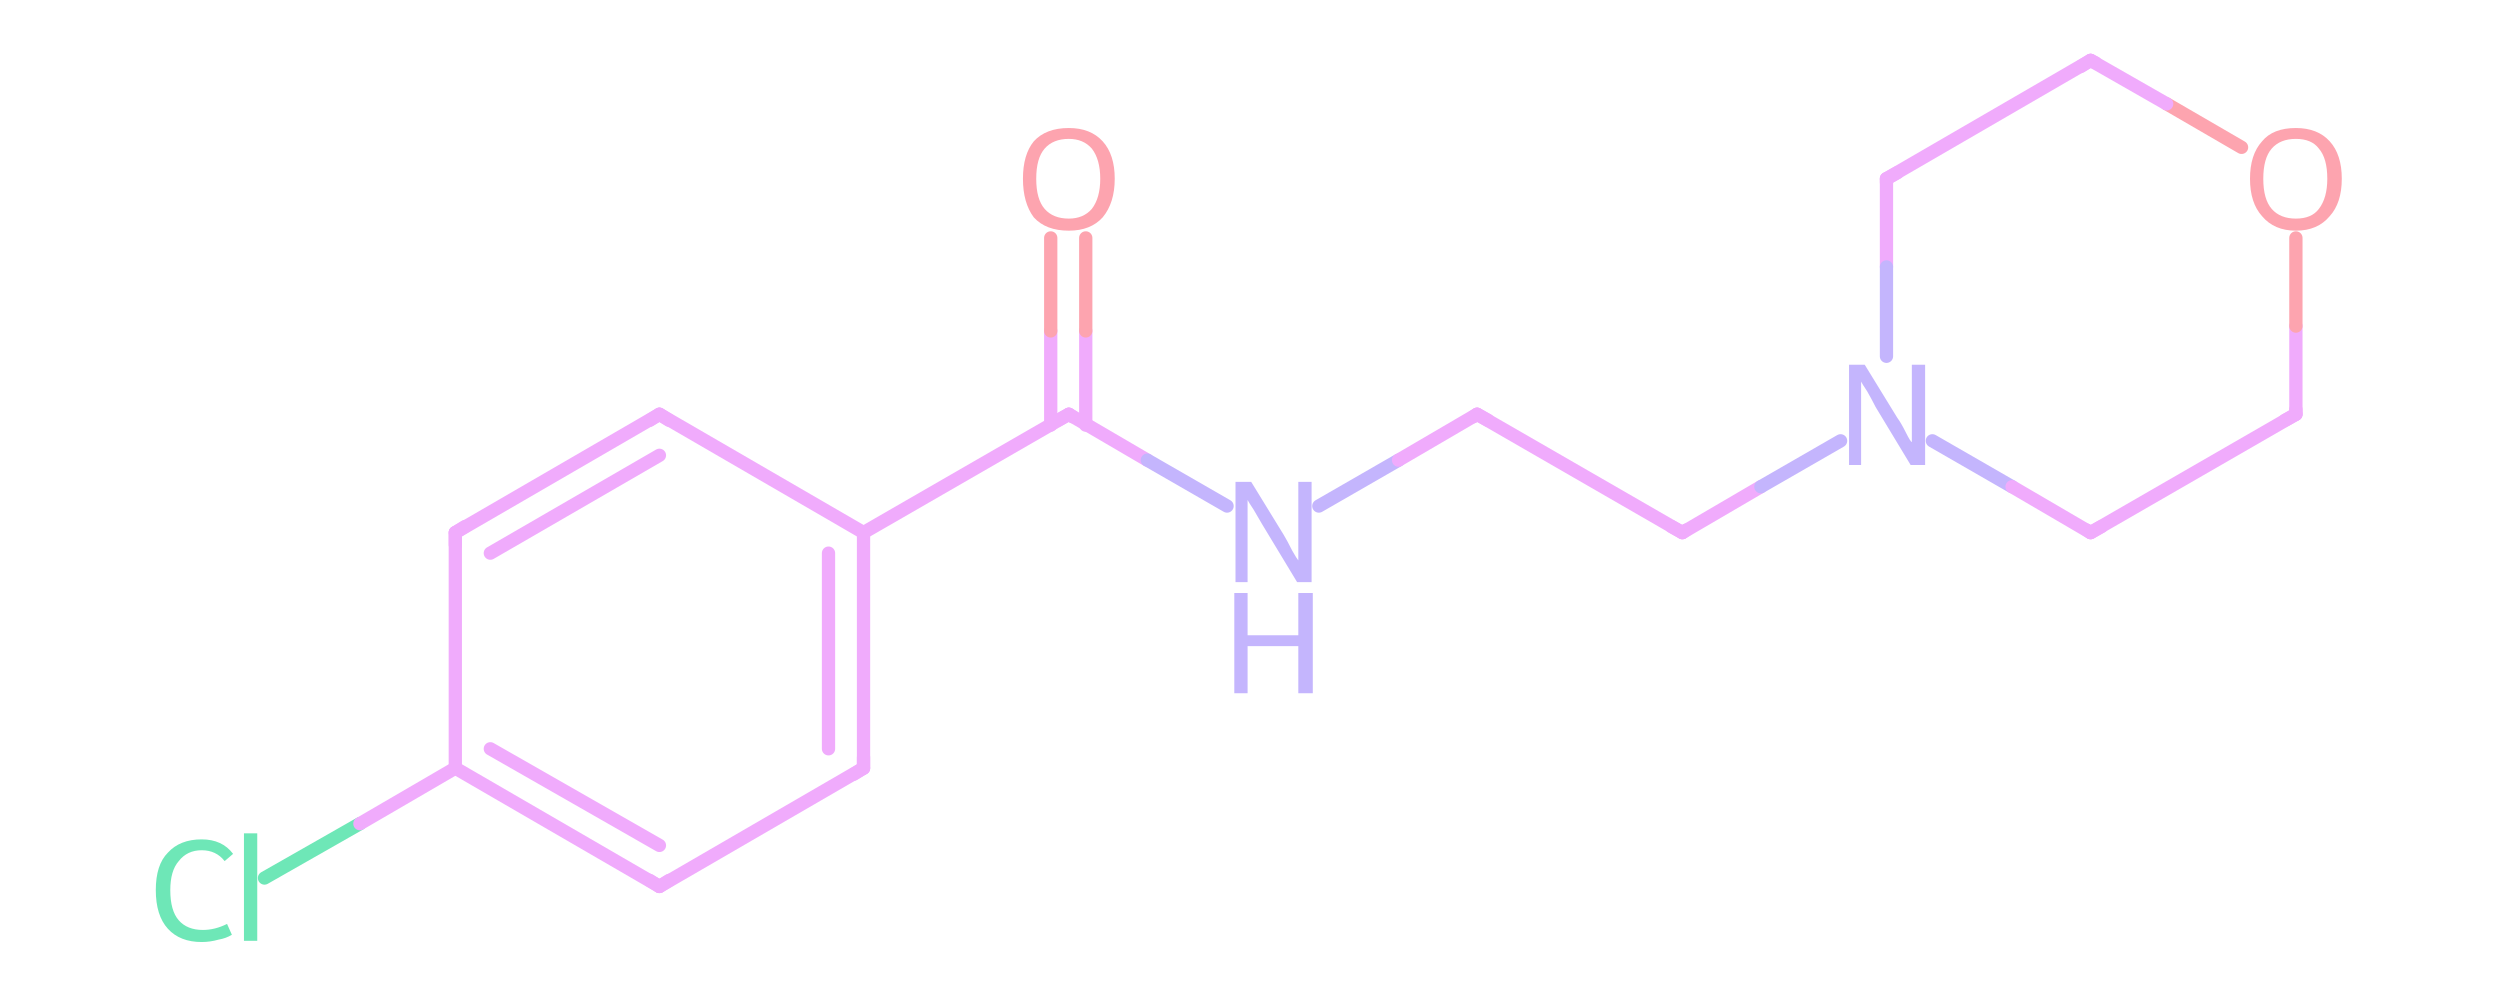
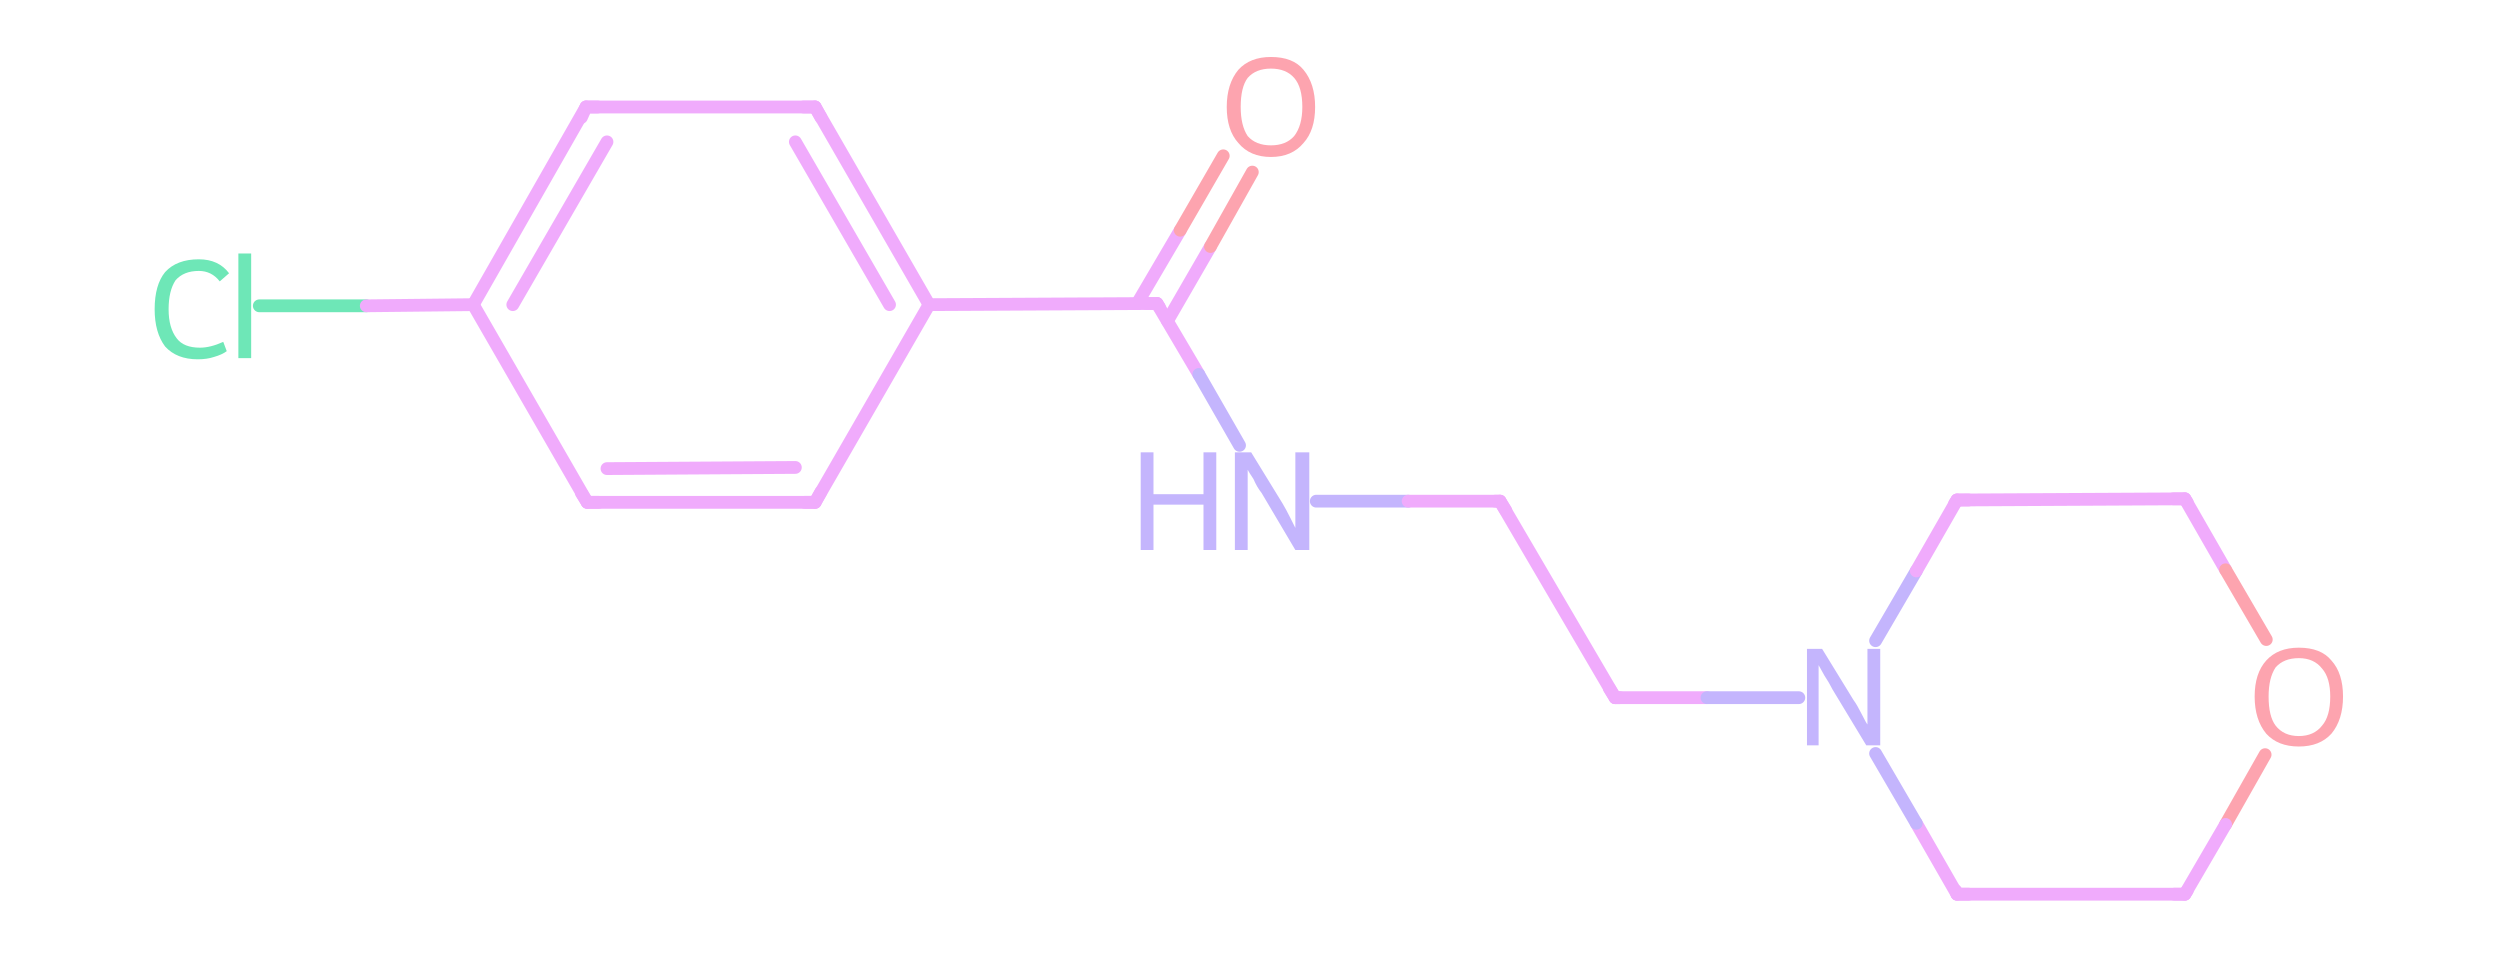
- <svg xmlns="http://www.w3.org/2000/svg" version="1.1" baseProfile="full" xml:space="preserve" width="207px" height="83px" viewBox="0 0 207 83">
-   <path class="bond-0 atom-0 atom-1" d="M 21.9,72.7 L 29.8,68.2" style="fill:none;fill-rule:evenodd;stroke:#6EE7B7;stroke-width:1.1px;stroke-linecap:round;stroke-linejoin:round;stroke-opacity:1" />
-   <path class="bond-0 atom-0 atom-1" d="M 29.8,68.2 L 37.7,63.6" style="fill:none;fill-rule:evenodd;stroke:#F0ABFC;stroke-width:1.1px;stroke-linecap:round;stroke-linejoin:round;stroke-opacity:1" />
-   <path class="bond-1 atom-1 atom-2" d="M 37.7,63.6 L 37.7,44.1" style="fill:none;fill-rule:evenodd;stroke:#F0ABFC;stroke-width:1.1px;stroke-linecap:round;stroke-linejoin:round;stroke-opacity:1" />
-   <path class="bond-2 atom-2 atom-3" d="M 37.7,44.1 L 54.6,34.3" style="fill:none;fill-rule:evenodd;stroke:#F0ABFC;stroke-width:1.1px;stroke-linecap:round;stroke-linejoin:round;stroke-opacity:1" />
-   <path class="bond-2 atom-2 atom-3" d="M 40.6,45.8 L 54.6,37.7" style="fill:none;fill-rule:evenodd;stroke:#F0ABFC;stroke-width:1.1px;stroke-linecap:round;stroke-linejoin:round;stroke-opacity:1" />
-   <path class="bond-3 atom-3 atom-4" d="M 54.6,34.3 L 71.5,44.1" style="fill:none;fill-rule:evenodd;stroke:#F0ABFC;stroke-width:1.1px;stroke-linecap:round;stroke-linejoin:round;stroke-opacity:1" />
-   <path class="bond-4 atom-4 atom-5" d="M 71.5,44.1 L 71.5,63.6" style="fill:none;fill-rule:evenodd;stroke:#F0ABFC;stroke-width:1.1px;stroke-linecap:round;stroke-linejoin:round;stroke-opacity:1" />
-   <path class="bond-4 atom-4 atom-5" d="M 68.6,45.8 L 68.6,62.0" style="fill:none;fill-rule:evenodd;stroke:#F0ABFC;stroke-width:1.1px;stroke-linecap:round;stroke-linejoin:round;stroke-opacity:1" />
-   <path class="bond-5 atom-5 atom-6" d="M 71.5,63.6 L 54.6,73.4" style="fill:none;fill-rule:evenodd;stroke:#F0ABFC;stroke-width:1.1px;stroke-linecap:round;stroke-linejoin:round;stroke-opacity:1" />
-   <path class="bond-6 atom-4 atom-7" d="M 71.5,44.1 L 88.5,34.3" style="fill:none;fill-rule:evenodd;stroke:#F0ABFC;stroke-width:1.1px;stroke-linecap:round;stroke-linejoin:round;stroke-opacity:1" />
-   <path class="bond-7 atom-7 atom-8" d="M 89.9,35.2 L 89.9,27.4" style="fill:none;fill-rule:evenodd;stroke:#F0ABFC;stroke-width:1.1px;stroke-linecap:round;stroke-linejoin:round;stroke-opacity:1" />
-   <path class="bond-7 atom-7 atom-8" d="M 89.9,27.4 L 89.9,19.7" style="fill:none;fill-rule:evenodd;stroke:#FDA4AF;stroke-width:1.1px;stroke-linecap:round;stroke-linejoin:round;stroke-opacity:1" />
-   <path class="bond-7 atom-7 atom-8" d="M 87.0,35.2 L 87.0,27.4" style="fill:none;fill-rule:evenodd;stroke:#F0ABFC;stroke-width:1.1px;stroke-linecap:round;stroke-linejoin:round;stroke-opacity:1" />
-   <path class="bond-7 atom-7 atom-8" d="M 87.0,27.4 L 87.0,19.7" style="fill:none;fill-rule:evenodd;stroke:#FDA4AF;stroke-width:1.1px;stroke-linecap:round;stroke-linejoin:round;stroke-opacity:1" />
-   <path class="bond-8 atom-7 atom-9" d="M 88.5,34.3 L 95.0,38.1" style="fill:none;fill-rule:evenodd;stroke:#F0ABFC;stroke-width:1.1px;stroke-linecap:round;stroke-linejoin:round;stroke-opacity:1" />
-   <path class="bond-8 atom-7 atom-9" d="M 95.0,38.1 L 101.6,41.9" style="fill:none;fill-rule:evenodd;stroke:#C4B5FD;stroke-width:1.1px;stroke-linecap:round;stroke-linejoin:round;stroke-opacity:1" />
-   <path class="bond-9 atom-9 atom-10" d="M 109.2,41.9 L 115.8,38.1" style="fill:none;fill-rule:evenodd;stroke:#C4B5FD;stroke-width:1.1px;stroke-linecap:round;stroke-linejoin:round;stroke-opacity:1" />
-   <path class="bond-9 atom-9 atom-10" d="M 115.8,38.1 L 122.3,34.3" style="fill:none;fill-rule:evenodd;stroke:#F0ABFC;stroke-width:1.1px;stroke-linecap:round;stroke-linejoin:round;stroke-opacity:1" />
-   <path class="bond-10 atom-10 atom-11" d="M 122.3,34.3 L 139.3,44.1" style="fill:none;fill-rule:evenodd;stroke:#F0ABFC;stroke-width:1.1px;stroke-linecap:round;stroke-linejoin:round;stroke-opacity:1" />
-   <path class="bond-11 atom-11 atom-12" d="M 139.3,44.1 L 145.8,40.3" style="fill:none;fill-rule:evenodd;stroke:#F0ABFC;stroke-width:1.1px;stroke-linecap:round;stroke-linejoin:round;stroke-opacity:1" />
-   <path class="bond-11 atom-11 atom-12" d="M 145.8,40.3 L 152.4,36.5" style="fill:none;fill-rule:evenodd;stroke:#C4B5FD;stroke-width:1.1px;stroke-linecap:round;stroke-linejoin:round;stroke-opacity:1" />
-   <path class="bond-12 atom-12 atom-13" d="M 160.0,36.5 L 166.6,40.3" style="fill:none;fill-rule:evenodd;stroke:#C4B5FD;stroke-width:1.1px;stroke-linecap:round;stroke-linejoin:round;stroke-opacity:1" />
-   <path class="bond-12 atom-12 atom-13" d="M 166.6,40.3 L 173.1,44.1" style="fill:none;fill-rule:evenodd;stroke:#F0ABFC;stroke-width:1.1px;stroke-linecap:round;stroke-linejoin:round;stroke-opacity:1" />
-   <path class="bond-13 atom-13 atom-14" d="M 173.1,44.1 L 190.1,34.3" style="fill:none;fill-rule:evenodd;stroke:#F0ABFC;stroke-width:1.1px;stroke-linecap:round;stroke-linejoin:round;stroke-opacity:1" />
-   <path class="bond-14 atom-14 atom-15" d="M 190.1,34.3 L 190.1,27.0" style="fill:none;fill-rule:evenodd;stroke:#F0ABFC;stroke-width:1.1px;stroke-linecap:round;stroke-linejoin:round;stroke-opacity:1" />
-   <path class="bond-14 atom-14 atom-15" d="M 190.1,27.0 L 190.1,19.7" style="fill:none;fill-rule:evenodd;stroke:#FDA4AF;stroke-width:1.1px;stroke-linecap:round;stroke-linejoin:round;stroke-opacity:1" />
-   <path class="bond-15 atom-15 atom-16" d="M 185.6,12.2 L 179.4,8.6" style="fill:none;fill-rule:evenodd;stroke:#FDA4AF;stroke-width:1.1px;stroke-linecap:round;stroke-linejoin:round;stroke-opacity:1" />
-   <path class="bond-15 atom-15 atom-16" d="M 179.4,8.6 L 173.1,5.0" style="fill:none;fill-rule:evenodd;stroke:#F0ABFC;stroke-width:1.1px;stroke-linecap:round;stroke-linejoin:round;stroke-opacity:1" />
-   <path class="bond-16 atom-16 atom-17" d="M 173.1,5.0 L 156.2,14.8" style="fill:none;fill-rule:evenodd;stroke:#F0ABFC;stroke-width:1.1px;stroke-linecap:round;stroke-linejoin:round;stroke-opacity:1" />
-   <path class="bond-17 atom-6 atom-1" d="M 54.6,73.4 L 37.7,63.6" style="fill:none;fill-rule:evenodd;stroke:#F0ABFC;stroke-width:1.1px;stroke-linecap:round;stroke-linejoin:round;stroke-opacity:1" />
-   <path class="bond-17 atom-6 atom-1" d="M 54.6,70.0 L 40.6,62.0" style="fill:none;fill-rule:evenodd;stroke:#F0ABFC;stroke-width:1.1px;stroke-linecap:round;stroke-linejoin:round;stroke-opacity:1" />
-   <path class="bond-18 atom-17 atom-12" d="M 156.2,14.8 L 156.2,22.1" style="fill:none;fill-rule:evenodd;stroke:#F0ABFC;stroke-width:1.1px;stroke-linecap:round;stroke-linejoin:round;stroke-opacity:1" />
-   <path class="bond-18 atom-17 atom-12" d="M 156.2,22.1 L 156.2,29.5" style="fill:none;fill-rule:evenodd;stroke:#C4B5FD;stroke-width:1.1px;stroke-linecap:round;stroke-linejoin:round;stroke-opacity:1" />
-   <path d="M 37.7,45.1 L 37.7,44.1 L 38.5,43.6" style="fill:none;stroke:#F0ABFC;stroke-width:1.1px;stroke-linecap:round;stroke-linejoin:round;stroke-miterlimit:10;stroke-opacity:1;" />
-   <path d="M 53.8,34.8 L 54.6,34.3 L 55.4,34.8" style="fill:none;stroke:#F0ABFC;stroke-width:1.1px;stroke-linecap:round;stroke-linejoin:round;stroke-miterlimit:10;stroke-opacity:1;" />
-   <path d="M 71.5,62.7 L 71.5,63.6 L 70.7,64.1" style="fill:none;stroke:#F0ABFC;stroke-width:1.1px;stroke-linecap:round;stroke-linejoin:round;stroke-miterlimit:10;stroke-opacity:1;" />
-   <path d="M 55.4,72.9 L 54.6,73.4 L 53.8,72.9" style="fill:none;stroke:#F0ABFC;stroke-width:1.1px;stroke-linecap:round;stroke-linejoin:round;stroke-miterlimit:10;stroke-opacity:1;" />
-   <path d="M 87.6,34.8 L 88.5,34.3 L 88.8,34.5" style="fill:none;stroke:#F0ABFC;stroke-width:1.1px;stroke-linecap:round;stroke-linejoin:round;stroke-miterlimit:10;stroke-opacity:1;" />
-   <path d="M 122.0,34.5 L 122.3,34.3 L 123.2,34.8" style="fill:none;stroke:#F0ABFC;stroke-width:1.1px;stroke-linecap:round;stroke-linejoin:round;stroke-miterlimit:10;stroke-opacity:1;" />
-   <path d="M 138.4,43.6 L 139.3,44.1 L 139.6,43.9" style="fill:none;stroke:#F0ABFC;stroke-width:1.1px;stroke-linecap:round;stroke-linejoin:round;stroke-miterlimit:10;stroke-opacity:1;" />
-   <path d="M 172.8,43.9 L 173.1,44.1 L 174.0,43.6" style="fill:none;stroke:#F0ABFC;stroke-width:1.1px;stroke-linecap:round;stroke-linejoin:round;stroke-miterlimit:10;stroke-opacity:1;" />
-   <path d="M 189.2,34.8 L 190.1,34.3 L 190.1,33.9" style="fill:none;stroke:#F0ABFC;stroke-width:1.1px;stroke-linecap:round;stroke-linejoin:round;stroke-miterlimit:10;stroke-opacity:1;" />
-   <path d="M 173.5,5.2 L 173.1,5.0 L 172.3,5.5" style="fill:none;stroke:#F0ABFC;stroke-width:1.1px;stroke-linecap:round;stroke-linejoin:round;stroke-miterlimit:10;stroke-opacity:1;" />
-   <path d="M 157.1,14.3 L 156.2,14.8 L 156.2,15.1" style="fill:none;stroke:#F0ABFC;stroke-width:1.1px;stroke-linecap:round;stroke-linejoin:round;stroke-miterlimit:10;stroke-opacity:1;" />
-   <path class="atom-0" d="M 12.9 73.7 Q 12.9 71.6, 13.9 70.6 Q 14.9 69.5, 16.7 69.5 Q 18.4 69.5, 19.3 70.7 L 18.6 71.3 Q 17.9 70.4, 16.7 70.4 Q 15.5 70.4, 14.8 71.3 Q 14.1 72.1, 14.1 73.7 Q 14.1 75.4, 14.8 76.2 Q 15.5 77.0, 16.8 77.0 Q 17.8 77.0, 18.8 76.5 L 19.2 77.4 Q 18.7 77.7, 18.1 77.8 Q 17.4 78.0, 16.7 78.0 Q 14.9 78.0, 13.9 76.9 Q 12.9 75.8, 12.9 73.7 " fill="#6EE7B7" />
-   <path class="atom-0" d="M 20.2 69.0 L 21.3 69.0 L 21.3 77.9 L 20.2 77.9 L 20.2 69.0 " fill="#6EE7B7" />
-   <path class="atom-8" d="M 84.7 14.8 Q 84.7 12.8, 85.6 11.7 Q 86.6 10.6, 88.5 10.6 Q 90.3 10.6, 91.3 11.7 Q 92.3 12.8, 92.3 14.8 Q 92.3 16.8, 91.3 18.0 Q 90.3 19.1, 88.5 19.1 Q 86.6 19.1, 85.6 18.0 Q 84.7 16.8, 84.7 14.8 M 88.5 18.1 Q 89.7 18.1, 90.4 17.3 Q 91.1 16.4, 91.1 14.8 Q 91.1 13.2, 90.4 12.3 Q 89.7 11.5, 88.5 11.5 Q 87.2 11.5, 86.5 12.3 Q 85.8 13.1, 85.8 14.8 Q 85.8 16.5, 86.5 17.3 Q 87.2 18.1, 88.5 18.1 " fill="#FDA4AF" />
-   <path class="atom-9" d="M 103.6 39.9 L 106.3 44.3 Q 106.6 44.8, 107.0 45.6 Q 107.4 46.3, 107.5 46.4 L 107.5 39.9 L 108.6 39.9 L 108.6 48.2 L 107.4 48.2 L 104.5 43.4 Q 104.2 42.9, 103.8 42.2 Q 103.4 41.6, 103.3 41.4 L 103.3 48.2 L 102.3 48.2 L 102.3 39.9 L 103.6 39.9 " fill="#C4B5FD" />
-   <path class="atom-9" d="M 102.2 49.1 L 103.3 49.1 L 103.3 52.6 L 107.5 52.6 L 107.5 49.1 L 108.7 49.1 L 108.7 57.4 L 107.5 57.4 L 107.5 53.5 L 103.3 53.5 L 103.3 57.4 L 102.2 57.4 L 102.2 49.1 " fill="#C4B5FD" />
-   <path class="atom-12" d="M 154.4 30.2 L 157.1 34.6 Q 157.4 35.0, 157.8 35.8 Q 158.2 36.6, 158.3 36.6 L 158.3 30.2 L 159.4 30.2 L 159.4 38.5 L 158.2 38.5 L 155.3 33.7 Q 155.0 33.1, 154.6 32.4 Q 154.2 31.8, 154.1 31.6 L 154.1 38.5 L 153.1 38.5 L 153.1 30.2 L 154.4 30.2 " fill="#C4B5FD" />
-   <path class="atom-15" d="M 186.3 14.8 Q 186.3 12.8, 187.3 11.7 Q 188.2 10.6, 190.1 10.6 Q 191.9 10.6, 192.9 11.7 Q 193.9 12.8, 193.9 14.8 Q 193.9 16.8, 192.9 17.9 Q 191.9 19.1, 190.1 19.1 Q 188.3 19.1, 187.3 17.9 Q 186.3 16.8, 186.3 14.8 M 190.1 18.1 Q 191.4 18.1, 192.0 17.3 Q 192.7 16.4, 192.7 14.8 Q 192.7 13.1, 192.0 12.3 Q 191.4 11.5, 190.1 11.5 Q 188.8 11.5, 188.1 12.3 Q 187.4 13.1, 187.4 14.8 Q 187.4 16.5, 188.1 17.3 Q 188.8 18.1, 190.1 18.1 " fill="#FDA4AF" />
+ <svg xmlns="http://www.w3.org/2000/svg" version="1.1" baseProfile="full" xml:space="preserve" width="215px" height="82px" viewBox="0 0 215 82">
+   <path class="bond-0 atom-0 atom-1" d="M 22.3,26.3 L 31.5,26.3" style="fill:none;fill-rule:evenodd;stroke:#6EE7B7;stroke-width:1.1px;stroke-linecap:round;stroke-linejoin:round;stroke-opacity:1" />
+   <path class="bond-0 atom-0 atom-1" d="M 31.5,26.3 L 40.7,26.2" style="fill:none;fill-rule:evenodd;stroke:#F0ABFC;stroke-width:1.1px;stroke-linecap:round;stroke-linejoin:round;stroke-opacity:1" />
+   <path class="bond-1 atom-1 atom-2" d="M 40.7,26.2 L 50.5,43.2" style="fill:none;fill-rule:evenodd;stroke:#F0ABFC;stroke-width:1.1px;stroke-linecap:round;stroke-linejoin:round;stroke-opacity:1" />
+   <path class="bond-2 atom-2 atom-3" d="M 50.5,43.2 L 70.1,43.2" style="fill:none;fill-rule:evenodd;stroke:#F0ABFC;stroke-width:1.1px;stroke-linecap:round;stroke-linejoin:round;stroke-opacity:1" />
+   <path class="bond-2 atom-2 atom-3" d="M 52.2,40.3 L 68.4,40.2" style="fill:none;fill-rule:evenodd;stroke:#F0ABFC;stroke-width:1.1px;stroke-linecap:round;stroke-linejoin:round;stroke-opacity:1" />
+   <path class="bond-3 atom-3 atom-4" d="M 70.1,43.2 L 79.9,26.2" style="fill:none;fill-rule:evenodd;stroke:#F0ABFC;stroke-width:1.1px;stroke-linecap:round;stroke-linejoin:round;stroke-opacity:1" />
+   <path class="bond-4 atom-4 atom-5" d="M 79.9,26.2 L 70.1,9.2" style="fill:none;fill-rule:evenodd;stroke:#F0ABFC;stroke-width:1.1px;stroke-linecap:round;stroke-linejoin:round;stroke-opacity:1" />
+   <path class="bond-4 atom-4 atom-5" d="M 76.5,26.2 L 68.4,12.2" style="fill:none;fill-rule:evenodd;stroke:#F0ABFC;stroke-width:1.1px;stroke-linecap:round;stroke-linejoin:round;stroke-opacity:1" />
+   <path class="bond-5 atom-5 atom-6" d="M 70.1,9.2 L 50.4,9.2" style="fill:none;fill-rule:evenodd;stroke:#F0ABFC;stroke-width:1.1px;stroke-linecap:round;stroke-linejoin:round;stroke-opacity:1" />
+   <path class="bond-6 atom-4 atom-7" d="M 79.9,26.2 L 99.5,26.1" style="fill:none;fill-rule:evenodd;stroke:#F0ABFC;stroke-width:1.1px;stroke-linecap:round;stroke-linejoin:round;stroke-opacity:1" />
+   <path class="bond-7 atom-7 atom-8" d="M 100.4,27.6 L 104.1,21.2" style="fill:none;fill-rule:evenodd;stroke:#F0ABFC;stroke-width:1.1px;stroke-linecap:round;stroke-linejoin:round;stroke-opacity:1" />
+   <path class="bond-7 atom-7 atom-8" d="M 104.1,21.2 L 107.7,14.8" style="fill:none;fill-rule:evenodd;stroke:#FDA4AF;stroke-width:1.1px;stroke-linecap:round;stroke-linejoin:round;stroke-opacity:1" />
+   <path class="bond-7 atom-7 atom-8" d="M 97.8,26.1 L 101.5,19.8" style="fill:none;fill-rule:evenodd;stroke:#F0ABFC;stroke-width:1.1px;stroke-linecap:round;stroke-linejoin:round;stroke-opacity:1" />
+   <path class="bond-7 atom-7 atom-8" d="M 101.5,19.8 L 105.2,13.4" style="fill:none;fill-rule:evenodd;stroke:#FDA4AF;stroke-width:1.1px;stroke-linecap:round;stroke-linejoin:round;stroke-opacity:1" />
+   <path class="bond-8 atom-7 atom-9" d="M 99.5,26.1 L 103.1,32.2" style="fill:none;fill-rule:evenodd;stroke:#F0ABFC;stroke-width:1.1px;stroke-linecap:round;stroke-linejoin:round;stroke-opacity:1" />
+   <path class="bond-8 atom-7 atom-9" d="M 103.1,32.2 L 106.6,38.3" style="fill:none;fill-rule:evenodd;stroke:#C4B5FD;stroke-width:1.1px;stroke-linecap:round;stroke-linejoin:round;stroke-opacity:1" />
+   <path class="bond-9 atom-9 atom-10" d="M 113.2,43.1 L 121.1,43.1" style="fill:none;fill-rule:evenodd;stroke:#C4B5FD;stroke-width:1.1px;stroke-linecap:round;stroke-linejoin:round;stroke-opacity:1" />
+   <path class="bond-9 atom-9 atom-10" d="M 121.1,43.1 L 129.0,43.1" style="fill:none;fill-rule:evenodd;stroke:#F0ABFC;stroke-width:1.1px;stroke-linecap:round;stroke-linejoin:round;stroke-opacity:1" />
+   <path class="bond-10 atom-10 atom-11" d="M 129.0,43.1 L 138.9,60.0" style="fill:none;fill-rule:evenodd;stroke:#F0ABFC;stroke-width:1.1px;stroke-linecap:round;stroke-linejoin:round;stroke-opacity:1" />
+   <path class="bond-11 atom-11 atom-12" d="M 138.9,60.0 L 146.8,60.0" style="fill:none;fill-rule:evenodd;stroke:#F0ABFC;stroke-width:1.1px;stroke-linecap:round;stroke-linejoin:round;stroke-opacity:1" />
+   <path class="bond-11 atom-11 atom-12" d="M 146.8,60.0 L 154.7,60.0" style="fill:none;fill-rule:evenodd;stroke:#C4B5FD;stroke-width:1.1px;stroke-linecap:round;stroke-linejoin:round;stroke-opacity:1" />
+   <path class="bond-12 atom-12 atom-13" d="M 161.3,55.1 L 164.8,49.1" style="fill:none;fill-rule:evenodd;stroke:#C4B5FD;stroke-width:1.1px;stroke-linecap:round;stroke-linejoin:round;stroke-opacity:1" />
+   <path class="bond-12 atom-12 atom-13" d="M 164.8,49.1 L 168.3,43.0" style="fill:none;fill-rule:evenodd;stroke:#F0ABFC;stroke-width:1.1px;stroke-linecap:round;stroke-linejoin:round;stroke-opacity:1" />
+   <path class="bond-13 atom-13 atom-14" d="M 168.3,43.0 L 187.9,42.9" style="fill:none;fill-rule:evenodd;stroke:#F0ABFC;stroke-width:1.1px;stroke-linecap:round;stroke-linejoin:round;stroke-opacity:1" />
+   <path class="bond-14 atom-14 atom-15" d="M 187.9,42.9 L 191.4,49.0" style="fill:none;fill-rule:evenodd;stroke:#F0ABFC;stroke-width:1.1px;stroke-linecap:round;stroke-linejoin:round;stroke-opacity:1" />
+   <path class="bond-14 atom-14 atom-15" d="M 191.4,49.0 L 194.9,55.0" style="fill:none;fill-rule:evenodd;stroke:#FDA4AF;stroke-width:1.1px;stroke-linecap:round;stroke-linejoin:round;stroke-opacity:1" />
+   <path class="bond-15 atom-15 atom-16" d="M 194.8,64.9 L 191.4,70.9" style="fill:none;fill-rule:evenodd;stroke:#FDA4AF;stroke-width:1.1px;stroke-linecap:round;stroke-linejoin:round;stroke-opacity:1" />
+   <path class="bond-15 atom-15 atom-16" d="M 191.4,70.9 L 187.9,76.9" style="fill:none;fill-rule:evenodd;stroke:#F0ABFC;stroke-width:1.1px;stroke-linecap:round;stroke-linejoin:round;stroke-opacity:1" />
+   <path class="bond-16 atom-16 atom-17" d="M 187.9,76.9 L 168.3,76.9" style="fill:none;fill-rule:evenodd;stroke:#F0ABFC;stroke-width:1.1px;stroke-linecap:round;stroke-linejoin:round;stroke-opacity:1" />
+   <path class="bond-17 atom-6 atom-1" d="M 50.4,9.2 L 40.7,26.2" style="fill:none;fill-rule:evenodd;stroke:#F0ABFC;stroke-width:1.1px;stroke-linecap:round;stroke-linejoin:round;stroke-opacity:1" />
+   <path class="bond-17 atom-6 atom-1" d="M 52.2,12.2 L 44.1,26.2" style="fill:none;fill-rule:evenodd;stroke:#F0ABFC;stroke-width:1.1px;stroke-linecap:round;stroke-linejoin:round;stroke-opacity:1" />
+   <path class="bond-18 atom-17 atom-12" d="M 168.3,76.9 L 164.8,70.8" style="fill:none;fill-rule:evenodd;stroke:#F0ABFC;stroke-width:1.1px;stroke-linecap:round;stroke-linejoin:round;stroke-opacity:1" />
+   <path class="bond-18 atom-17 atom-12" d="M 164.8,70.8 L 161.3,64.8" style="fill:none;fill-rule:evenodd;stroke:#C4B5FD;stroke-width:1.1px;stroke-linecap:round;stroke-linejoin:round;stroke-opacity:1" />
+   <path d="M 50.0,42.4 L 50.5,43.2 L 51.5,43.2" style="fill:none;stroke:#F0ABFC;stroke-width:1.1px;stroke-linecap:round;stroke-linejoin:round;stroke-miterlimit:10;stroke-opacity:1;" />
+   <path d="M 69.2,43.2 L 70.1,43.2 L 70.6,42.3" style="fill:none;stroke:#F0ABFC;stroke-width:1.1px;stroke-linecap:round;stroke-linejoin:round;stroke-miterlimit:10;stroke-opacity:1;" />
+   <path d="M 70.6,10.1 L 70.1,9.2 L 69.1,9.2" style="fill:none;stroke:#F0ABFC;stroke-width:1.1px;stroke-linecap:round;stroke-linejoin:round;stroke-miterlimit:10;stroke-opacity:1;" />
+   <path d="M 51.4,9.2 L 50.4,9.2 L 50.0,10.1" style="fill:none;stroke:#F0ABFC;stroke-width:1.1px;stroke-linecap:round;stroke-linejoin:round;stroke-miterlimit:10;stroke-opacity:1;" />
+   <path d="M 98.6,26.1 L 99.5,26.1 L 99.7,26.4" style="fill:none;stroke:#F0ABFC;stroke-width:1.1px;stroke-linecap:round;stroke-linejoin:round;stroke-miterlimit:10;stroke-opacity:1;" />
+   <path d="M 128.6,43.1 L 129.0,43.1 L 129.5,43.9" style="fill:none;stroke:#F0ABFC;stroke-width:1.1px;stroke-linecap:round;stroke-linejoin:round;stroke-miterlimit:10;stroke-opacity:1;" />
+   <path d="M 138.4,59.2 L 138.9,60.0 L 139.3,60.0" style="fill:none;stroke:#F0ABFC;stroke-width:1.1px;stroke-linecap:round;stroke-linejoin:round;stroke-miterlimit:10;stroke-opacity:1;" />
+   <path d="M 168.1,43.3 L 168.3,43.0 L 169.3,43.0" style="fill:none;stroke:#F0ABFC;stroke-width:1.1px;stroke-linecap:round;stroke-linejoin:round;stroke-miterlimit:10;stroke-opacity:1;" />
+   <path d="M 186.9,42.9 L 187.9,42.9 L 188.1,43.2" style="fill:none;stroke:#F0ABFC;stroke-width:1.1px;stroke-linecap:round;stroke-linejoin:round;stroke-miterlimit:10;stroke-opacity:1;" />
+   <path d="M 188.1,76.6 L 187.9,76.9 L 187.0,76.9" style="fill:none;stroke:#F0ABFC;stroke-width:1.1px;stroke-linecap:round;stroke-linejoin:round;stroke-miterlimit:10;stroke-opacity:1;" />
+   <path d="M 169.3,76.9 L 168.3,76.9 L 168.2,76.6" style="fill:none;stroke:#F0ABFC;stroke-width:1.1px;stroke-linecap:round;stroke-linejoin:round;stroke-miterlimit:10;stroke-opacity:1;" />
+   <path class="atom-0" d="M 13.3 26.6 Q 13.3 24.5, 14.2 23.4 Q 15.2 22.3, 17.1 22.3 Q 18.8 22.3, 19.7 23.5 L 18.9 24.2 Q 18.2 23.3, 17.1 23.3 Q 15.8 23.3, 15.1 24.1 Q 14.5 25.0, 14.5 26.6 Q 14.5 28.2, 15.2 29.1 Q 15.8 29.9, 17.2 29.9 Q 18.1 29.9, 19.2 29.4 L 19.5 30.2 Q 19.1 30.5, 18.4 30.7 Q 17.8 30.9, 17.0 30.9 Q 15.2 30.9, 14.2 29.8 Q 13.3 28.6, 13.3 26.6 " fill="#6EE7B7" />
+   <path class="atom-0" d="M 20.5 21.8 L 21.6 21.8 L 21.6 30.8 L 20.5 30.8 L 20.5 21.8 " fill="#6EE7B7" />
+   <path class="atom-8" d="M 105.5 9.2 Q 105.5 7.2, 106.5 6.0 Q 107.5 4.9, 109.3 4.9 Q 111.2 4.9, 112.1 6.0 Q 113.1 7.2, 113.1 9.2 Q 113.1 11.2, 112.1 12.3 Q 111.1 13.5, 109.3 13.5 Q 107.5 13.5, 106.5 12.3 Q 105.5 11.2, 105.5 9.2 M 109.3 12.5 Q 110.6 12.5, 111.3 11.7 Q 112.0 10.8, 112.0 9.2 Q 112.0 7.5, 111.3 6.7 Q 110.6 5.9, 109.3 5.9 Q 108.0 5.9, 107.3 6.7 Q 106.7 7.5, 106.7 9.2 Q 106.7 10.8, 107.3 11.7 Q 108.0 12.5, 109.3 12.5 " fill="#FDA4AF" />
+   <path class="atom-9" d="M 98.1 38.9 L 99.2 38.9 L 99.2 42.5 L 103.5 42.5 L 103.5 38.9 L 104.6 38.9 L 104.6 47.3 L 103.5 47.3 L 103.5 43.4 L 99.2 43.4 L 99.2 47.3 L 98.1 47.3 L 98.1 38.9 " fill="#C4B5FD" />
+   <path class="atom-9" d="M 107.6 38.9 L 110.3 43.3 Q 110.6 43.8, 111.0 44.6 Q 111.4 45.4, 111.4 45.4 L 111.4 38.9 L 112.6 38.9 L 112.6 47.3 L 111.4 47.3 L 108.5 42.4 Q 108.1 41.9, 107.8 41.2 Q 107.4 40.6, 107.3 40.4 L 107.3 47.3 L 106.2 47.3 L 106.2 38.9 L 107.6 38.9 " fill="#C4B5FD" />
+   <path class="atom-12" d="M 156.7 55.8 L 159.4 60.2 Q 159.7 60.6, 160.1 61.4 Q 160.5 62.2, 160.6 62.3 L 160.6 55.8 L 161.7 55.8 L 161.7 64.1 L 160.5 64.1 L 157.6 59.3 Q 157.3 58.7, 156.9 58.1 Q 156.5 57.4, 156.4 57.2 L 156.4 64.1 L 155.4 64.1 L 155.4 55.8 L 156.7 55.8 " fill="#C4B5FD" />
+   <path class="atom-15" d="M 193.9 59.9 Q 193.9 57.9, 194.9 56.8 Q 195.9 55.7, 197.7 55.7 Q 199.6 55.7, 200.5 56.8 Q 201.5 57.9, 201.5 59.9 Q 201.5 61.9, 200.5 63.1 Q 199.5 64.2, 197.7 64.2 Q 195.9 64.2, 194.9 63.1 Q 193.9 61.9, 193.9 59.9 M 197.7 63.3 Q 199.0 63.3, 199.7 62.4 Q 200.4 61.6, 200.4 59.9 Q 200.4 58.3, 199.7 57.5 Q 199.0 56.6, 197.7 56.6 Q 196.4 56.6, 195.7 57.4 Q 195.1 58.3, 195.1 59.9 Q 195.1 61.6, 195.7 62.4 Q 196.4 63.3, 197.7 63.3 " fill="#FDA4AF" />
</svg>
